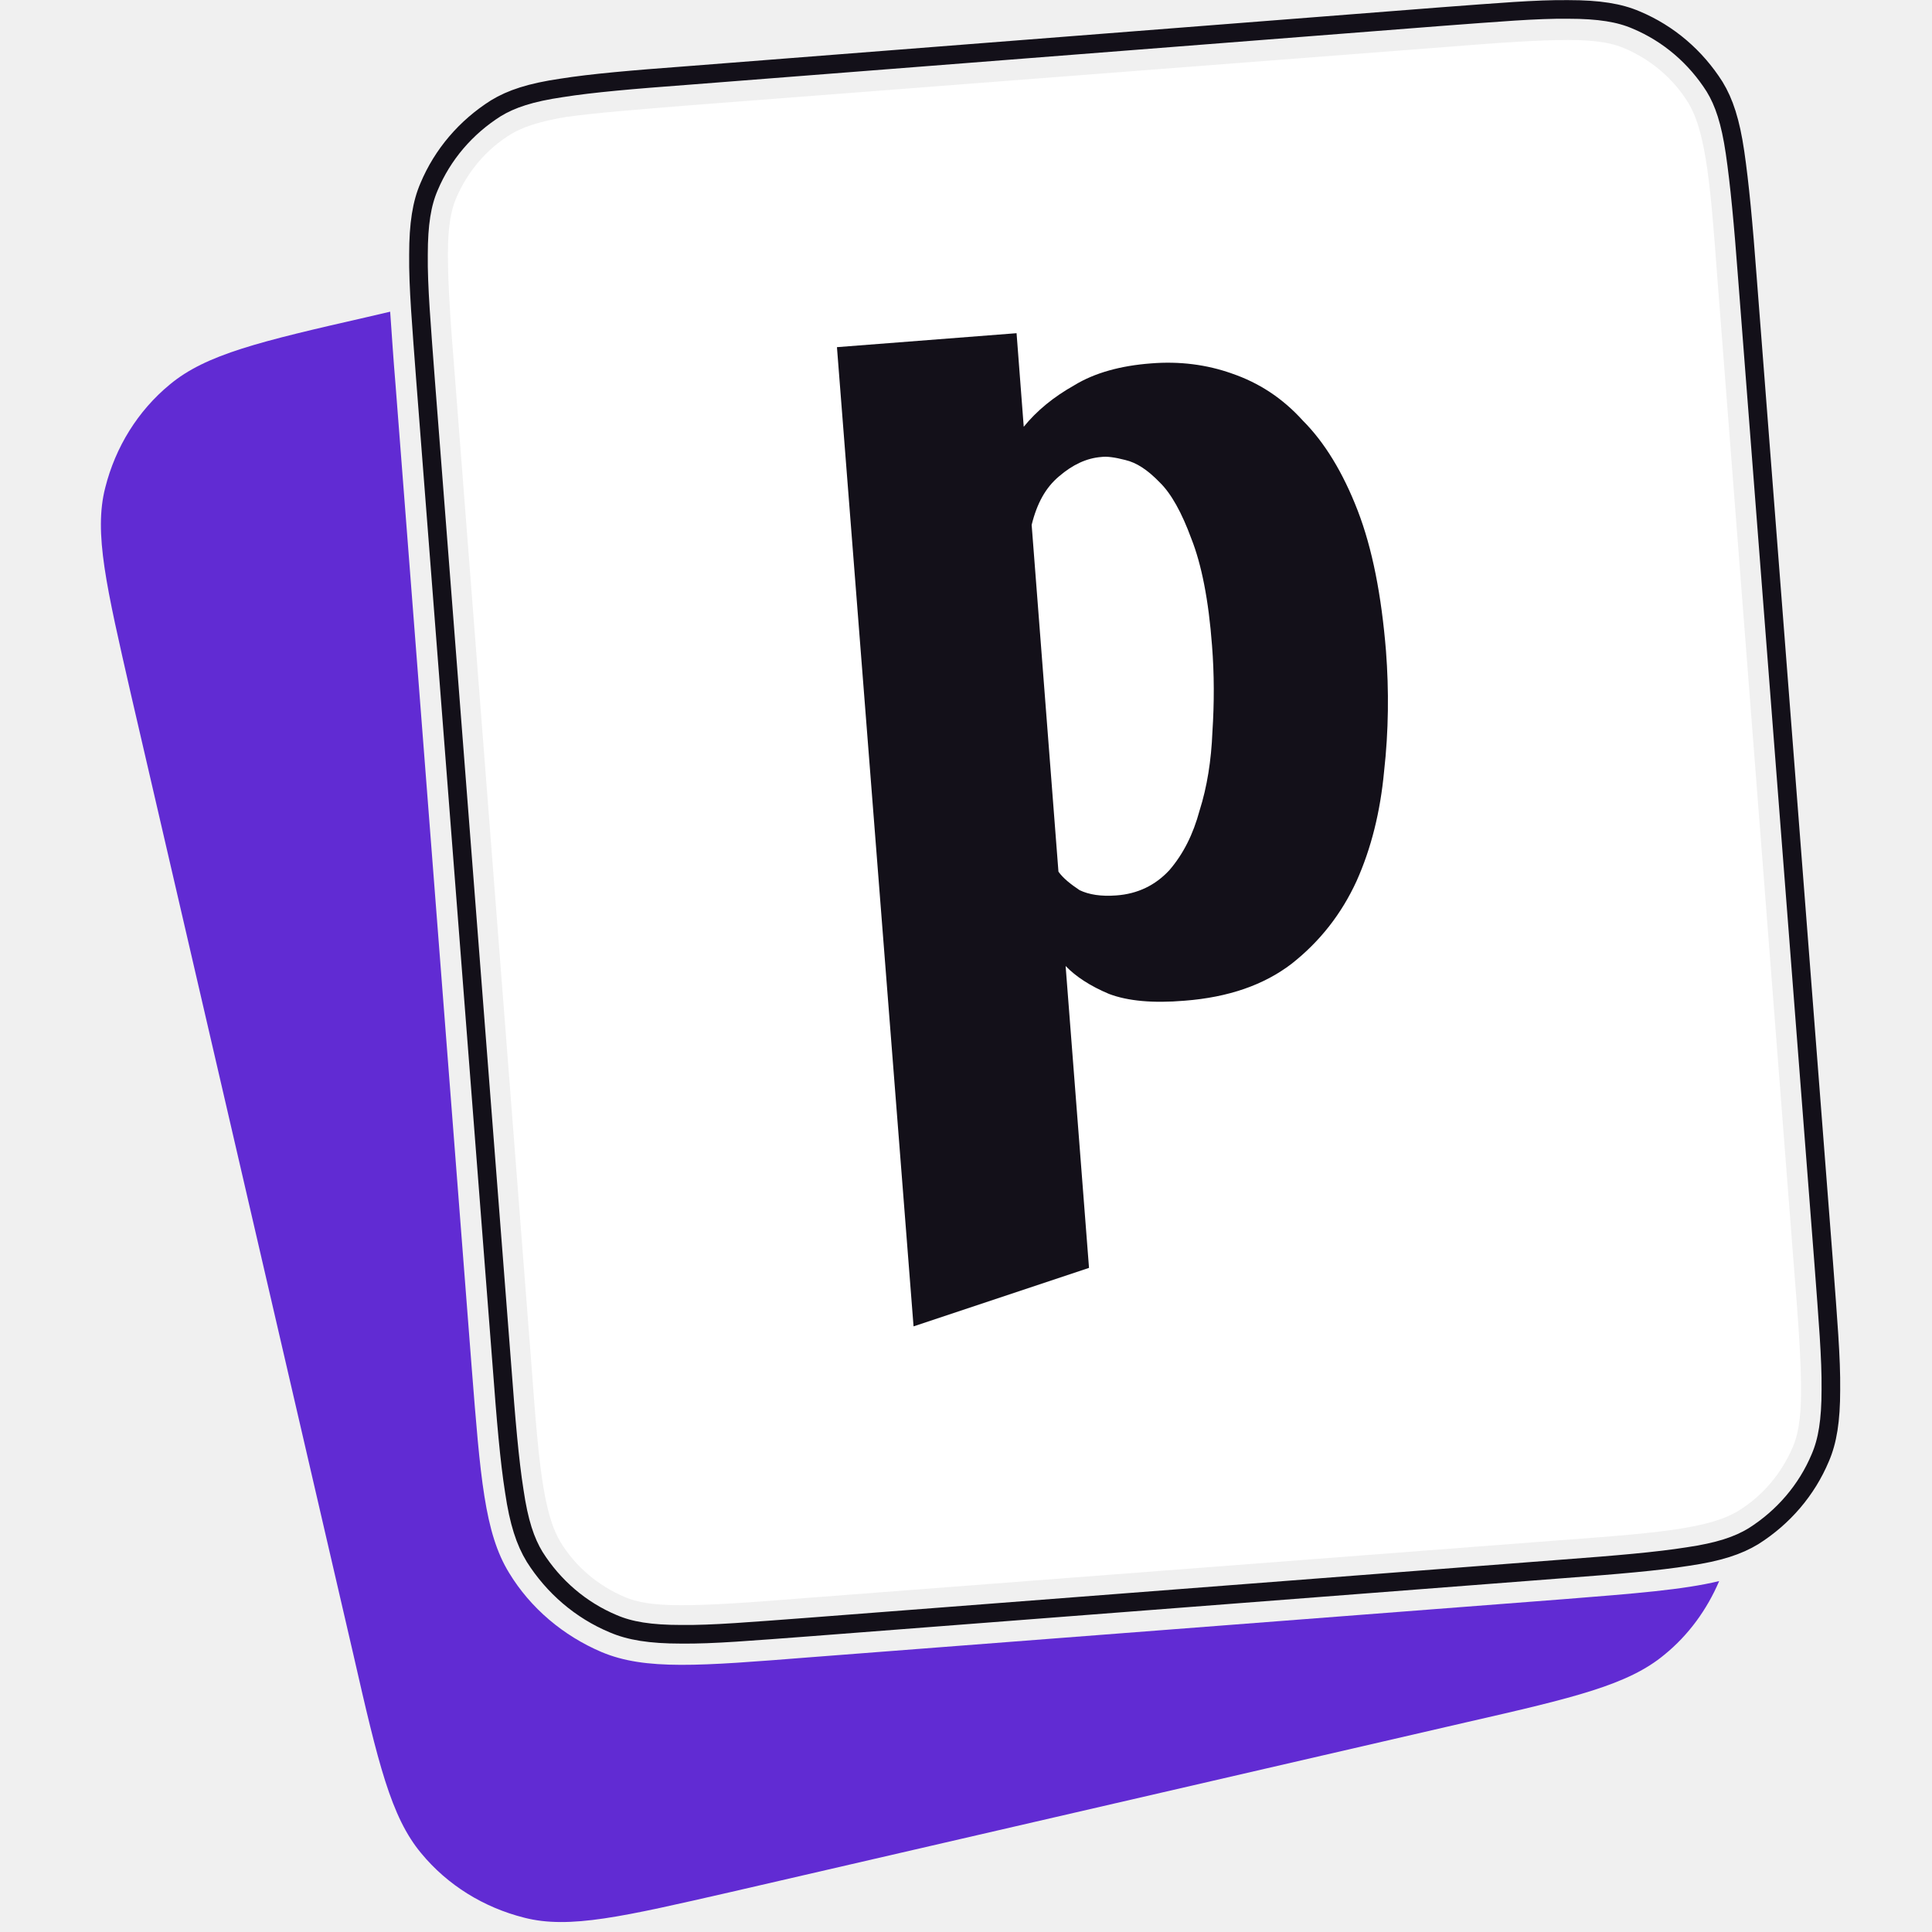
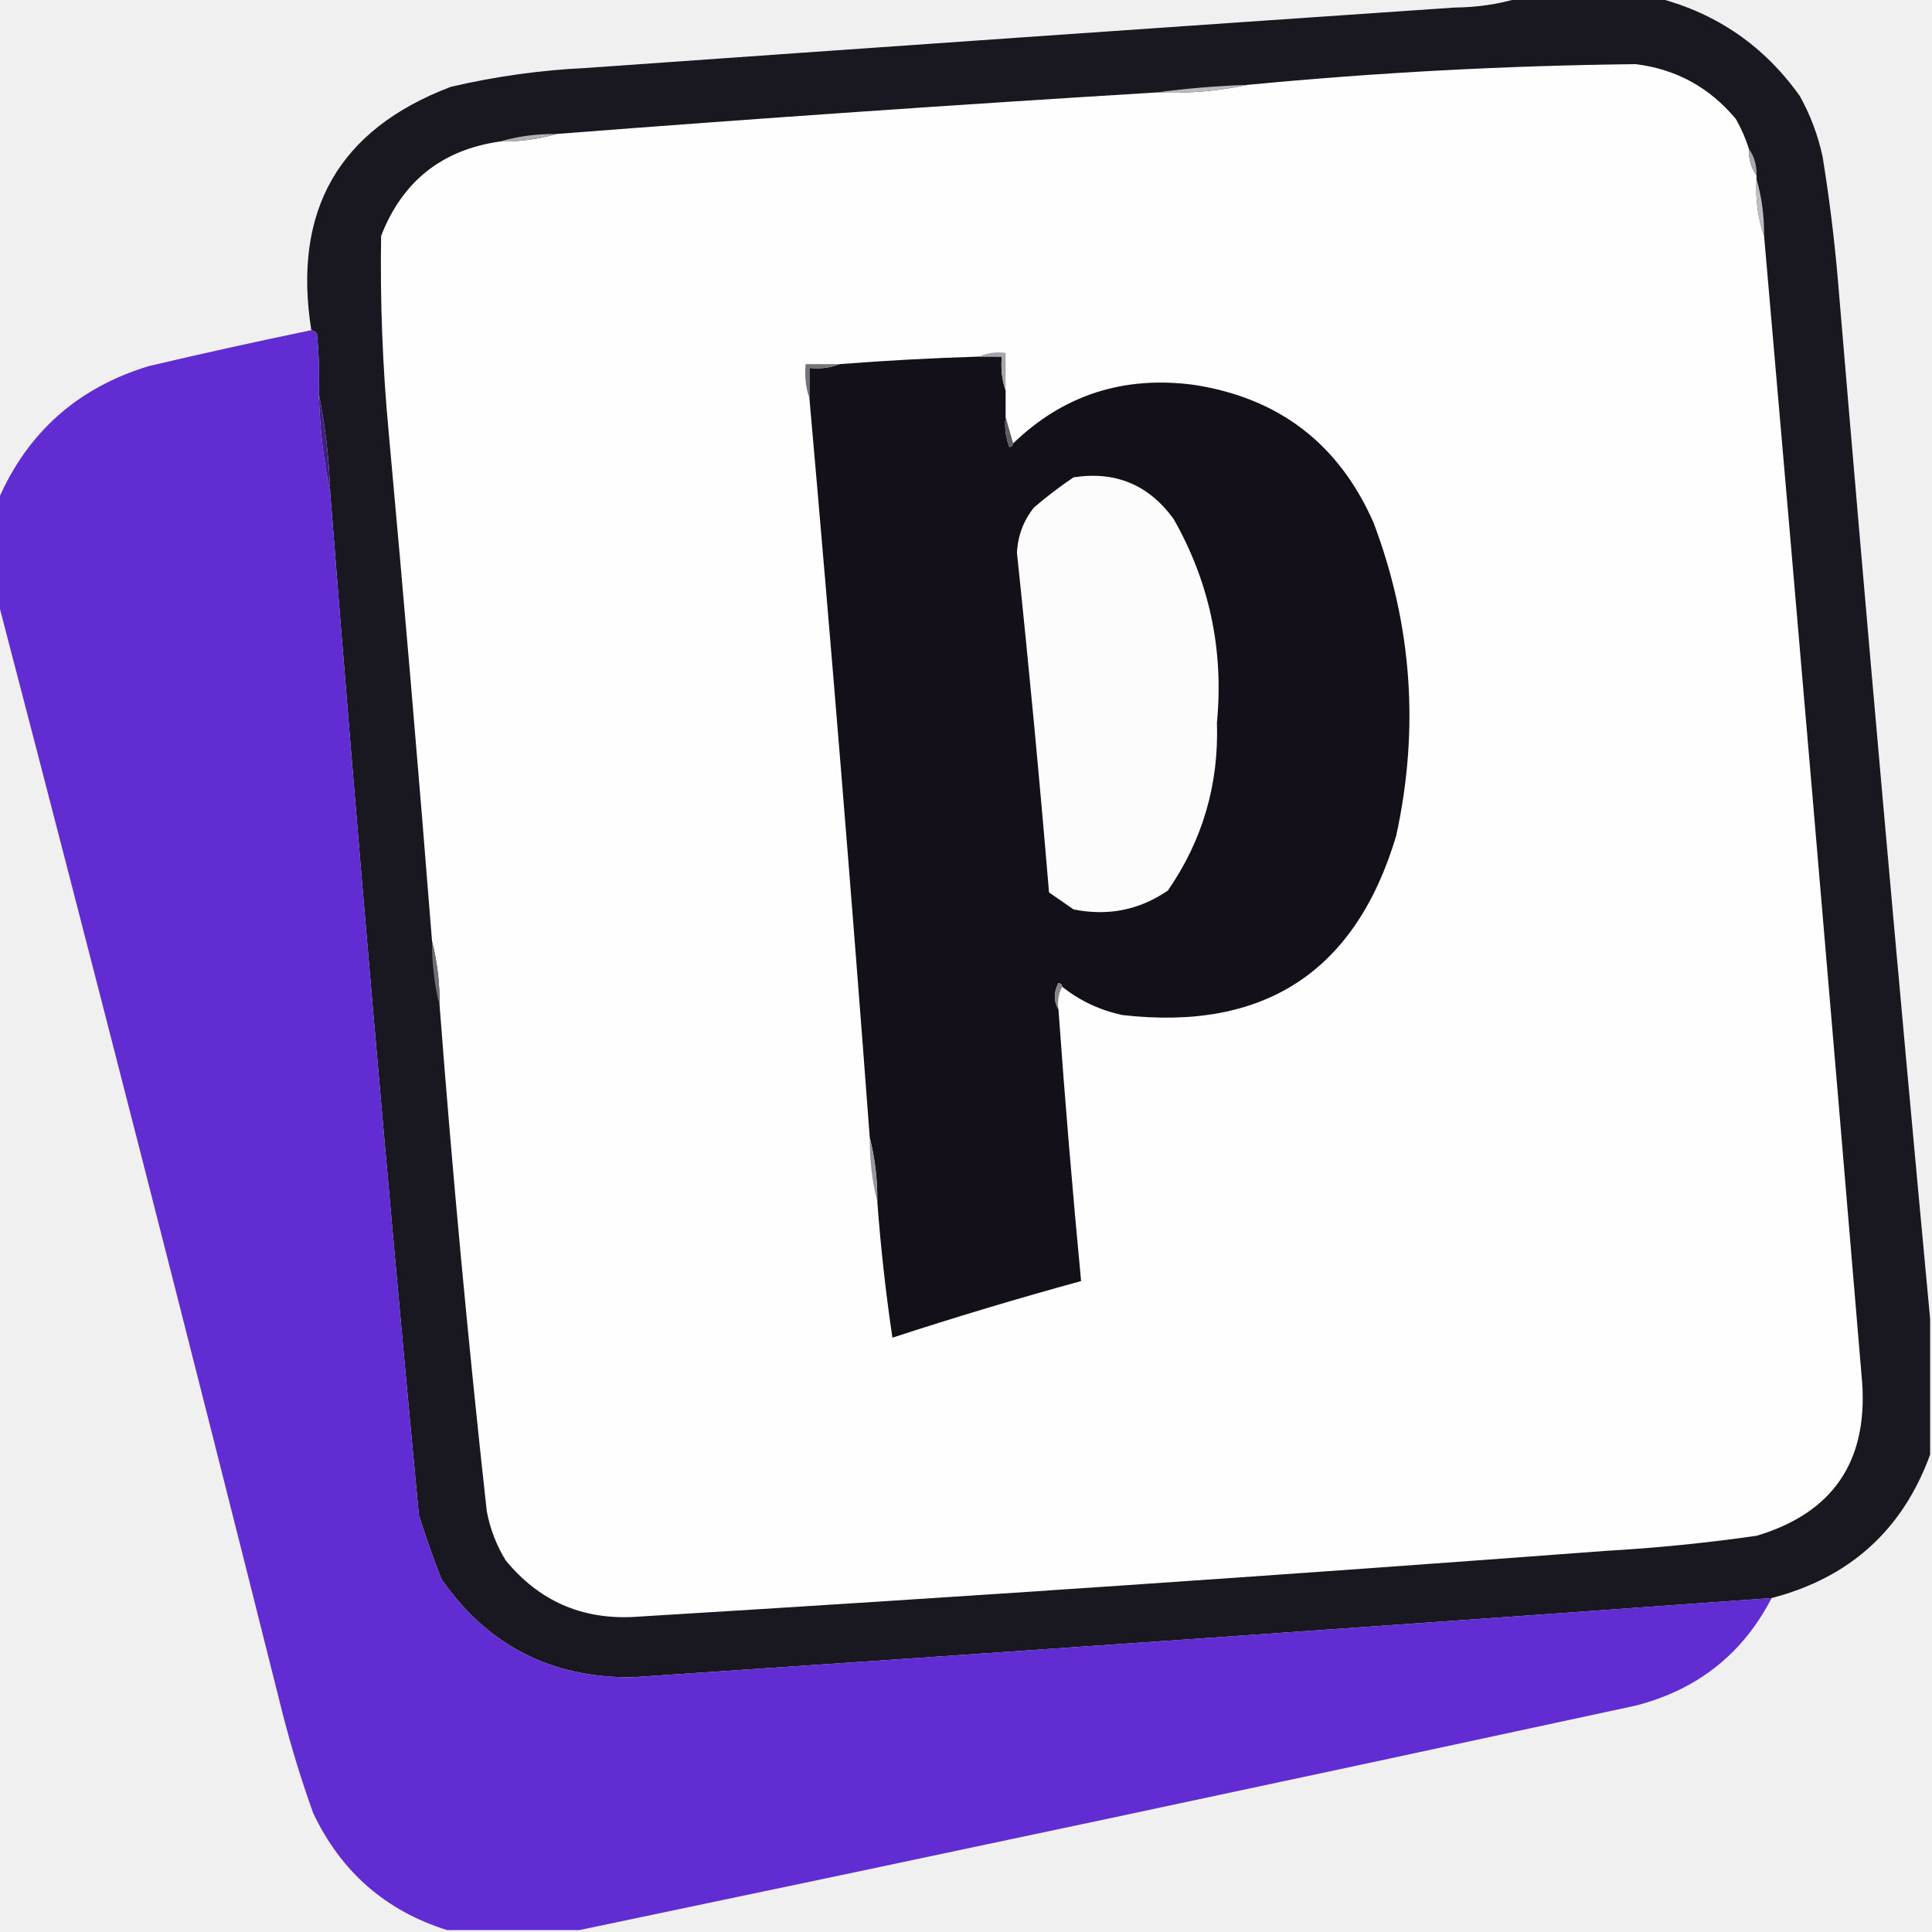
- <svg xmlns="http://www.w3.org/2000/svg" version="1.1" id="Layer_1" x="0px" y="0px" viewBox="0 0 512 512" style="enable-background:new 0 0 512 512;" xml:space="preserve">
-   <style type="text/css">
- 	.st0{fill:#612BD3;}
- 	.st1{fill:none;stroke:#131019;stroke-width:4.937;}
- 	.st2{fill:#FFFFFF;}
- 	.st3{fill:#131019;}
- </style>
+ <svg xmlns="http://www.w3.org/2000/svg" version="1.1" width="512px" height="512px" style="shape-rendering:geometricPrecision; text-rendering:geometricPrecision; image-rendering:optimizeQuality; fill-rule:evenodd; clip-rule:evenodd">
  <g>
-     <path class="st0" d="M103.4,82.6c0.4,5.6,0.8,12,1.4,19.1L125,362.4c2.3,29.1,3.4,43.8,9.9,54.4c5.7,9.4,14.4,16.7,24.5,21   c11.6,4.9,26.1,3.7,55.2,1.4l199.8-15.4c18.9-1.5,31.7-2.5,41.2-4.8c-3.2,7.5-8.1,14.3-14.5,19.5c-9.6,8-23.9,11.4-52.4,17.9   l-195,45c-28.5,6.5-42.8,9.9-54.8,6.8c-10.7-2.7-20.3-8.6-27.3-17.1c-8-9.6-11.4-23.9-17.9-52.4L34.7,184   c-6.5-28.5-9.9-42.8-6.8-54.8c2.7-10.7,8.6-20.3,17.1-27.3c9.6-8,23.9-11.4,52.4-17.9L103.4,82.6z" />
-     <path class="st1" d="M112.8,101.1c-1.1-14.8-2-25.2-1.9-33.6c0-8.2,0.9-13.6,2.8-18c3.6-8.6,9.8-15.8,17.7-20.8   c4.1-2.5,9.2-4.2,17.4-5.4c8.2-1.3,18.8-2.2,33.5-3.3L382,4.4c14.8-1.1,25.2-2,33.6-1.9c8.2,0,13.6,0.9,18,2.8   c8.6,3.6,15.8,9.8,20.8,17.7c2.5,4.1,4.2,9.2,5.4,17.4s2.2,18.8,3.3,33.5l20.2,260.8c1.1,14.8,2,25.2,1.9,33.6   c0,8.2-0.9,13.6-2.8,18c-3.6,8.6-9.8,15.8-17.7,20.8c-4.1,2.5-9.2,4.2-17.4,5.4c-8.2,1.3-18.8,2.2-33.5,3.3l-199.7,15.4   c-14.8,1.1-25.2,2-33.6,1.9c-8.2,0-13.6-0.9-18-2.8c-8.6-3.6-15.8-9.8-20.8-17.7c-2.5-4.1-4.2-9.2-5.4-17.4   c-1.3-8.2-2.2-18.8-3.3-33.5L112.8,101.1z" />
-     <path class="st2" d="M182.9,27.9l199.7-15.4c14.9-1.2,25-1.9,33-1.9c7.7,0,11.9,0.9,14.9,2.2c7,3,13,8,17,14.6   c1.7,2.9,3.2,6.8,4.5,14.5c1.3,7.8,2.1,18,3.2,32.9l20.2,260.8c1.2,14.9,1.9,25,1.9,33c0,7.7-0.9,11.9-2.2,14.9c-3,7-8,13-14.6,17   c-2.9,1.7-6.8,3.2-14.5,4.5c-7.8,1.3-18,2.1-32.9,3.2l-199.7,15.3c-14.8,1.2-25,1.9-33,1.9c-7.7,0-11.9-0.9-14.9-2.2   c-7-3-13-8-17-14.6c-1.7-2.9-3.2-6.8-4.5-14.5c-1.3-7.8-2.1-18-3.2-32.9l-20.2-260.8c-1.2-14.8-1.9-25-1.9-33   c0-7.7,0.9-11.9,2.2-14.9c3-7,8-13,14.6-17c2.9-1.7,6.8-3.2,14.5-4.5C157.9,29.9,168.1,29.1,182.9,27.9z" />
-     <path class="st3" d="M269.4,88.3l1.9,24.8c3.5-4.3,7.9-7.9,13.4-11c5.4-3.3,12.3-5.2,20.4-5.8c7.4-0.6,14.7,0.3,21.4,2.7   c7,2.4,13.3,6.4,18.8,12.5c5.7,5.7,10.6,13.7,14.5,23.8s6.3,22.5,7.5,37.2c0.8,10.5,0.7,21.2-0.5,31.9c-1,10.7-3.4,20.4-7.3,29.1   c-4,8.7-9.7,16-17.2,21.9c-7.3,5.6-16.7,8.9-28.4,9.8c-8.3,0.7-15,0.1-20-1.8c-5-2.1-8.8-4.6-11.5-7.4l6.2,80l-46.5,15.5L221.8,92   L269.4,88.3z M295.8,237.3c5.7-0.4,10.4-2.7,14.1-6.7c3.7-4.3,6.3-9.5,8-15.8c2-6.3,3.1-13.3,3.4-20.8c0.5-7.7,0.5-15.3-0.1-22.9   c-0.9-12.1-2.8-21.6-5.5-28.4c-2.5-6.8-5.3-11.9-8.4-14.9c-3.2-3.3-6.1-5.2-9.1-5.9c-2.7-0.7-4.9-1-6.3-0.8   c-4,0.3-7.7,2.1-11.2,5.1c-3.6,3-5.9,7.2-7.3,12.9l7.1,91.9c1.2,1.7,3.2,3.3,5.6,4.9C288.6,237.1,291.8,237.6,295.8,237.3z" />
+     <path style="opacity:0.972" fill="#131019" d="M 402.5,-0.5 C 414.833,-0.5 427.167,-0.5 439.5,-0.5C 455.13,3.626 467.63,12.293 477,25.5C 479.789,30.534 481.789,35.868 483,41.5C 484.728,52.114 486.061,62.78 487,73.5C 494.737,165.691 502.904,257.691 511.5,349.5C 511.5,361.5 511.5,373.5 511.5,385.5C 504.221,405.44 490.221,418.106 469.5,423.5C 369.082,430.735 268.416,437.735 167.5,444.5C 146.013,444.674 129.18,436.008 117,418.5C 114.803,412.909 112.803,407.242 111,401.5C 102.451,311.242 94.618,220.908 87.5,130.5C 87.217,121.612 86.217,112.945 84.5,104.5C 84.666,99.156 84.499,93.823 84,88.5C 83.617,87.944 83.117,87.611 82.5,87.5C 77.474,55.76 89.807,34.26 119.5,23C 131.343,20.239 143.343,18.573 155.5,18C 232.16,12.572 308.827,7.239 385.5,2C 391.43,1.951 397.097,1.118 402.5,-0.5 Z" />
+   </g>
+   <g>
+     <path style="opacity:1" fill="#fefefe" d="M 463.5,39.5 C 463.41,42.152 464.076,44.486 465.5,46.5C 465.5,46.833 465.5,47.167 465.5,47.5C 465.189,52.766 465.855,57.766 467.5,62.5C 476.326,163.647 484.992,264.981 493.5,366.5C 494.922,387.503 485.588,401.003 465.5,407C 452.228,408.901 438.894,410.234 425.5,411C 339.715,417.452 253.881,423.286 168,428.5C 154.146,429.24 142.813,424.24 134,413.5C 131.555,409.503 129.888,405.169 129,400.5C 124.082,355.907 119.916,311.241 116.5,266.5C 116.55,260.611 115.884,254.944 114.5,249.5C 110.947,204.478 107.114,159.478 103,114.5C 101.382,97.193 100.716,79.859 101,62.5C 106.647,48.017 117.147,39.683 132.5,37.5C 137.731,37.556 142.731,36.889 147.5,35.5C 200.454,31.402 253.454,27.735 306.5,24.5C 314.729,24.822 322.729,24.155 330.5,22.5C 364.764,19.213 399.097,17.379 433.5,17C 444.18,18.323 453.013,23.156 460,31.5C 461.481,34.11 462.648,36.777 463.5,39.5 Z" />
+   </g>
+   <g>
+     <path style="opacity:1" fill="#bab9bc" d="M 330.5,22.5 C 322.729,24.155 314.729,24.822 306.5,24.5C 314.319,23.443 322.319,22.776 330.5,22.5 Z" />
+   </g>
+   <g>
+     <path style="opacity:1" fill="#b1b0b2" d="M 147.5,35.5 C 142.731,36.889 137.731,37.556 132.5,37.5C 137.269,36.111 142.269,35.444 147.5,35.5 Z" />
+   </g>
+   <g>
+     <path style="opacity:1" fill="#aaa8ac" d="M 463.5,39.5 C 464.924,41.514 465.59,43.848 465.5,46.5C 464.076,44.486 463.41,42.152 463.5,39.5 Z" />
+   </g>
+   <g>
+     <path style="opacity:1" fill="#bebdbf" d="M 465.5,47.5 C 466.889,52.269 467.556,57.269 467.5,62.5C 465.855,57.766 465.189,52.766 465.5,47.5 Z" />
+   </g>
+   <g>
+     <path style="opacity:0.99" fill="#602ad2" d="M 82.5,87.5 C 83.117,87.611 83.617,87.944 84,88.5C 84.499,93.823 84.666,99.156 84.5,104.5C 84.721,113.396 85.721,122.063 87.5,130.5C 94.618,220.908 102.451,311.242 111,401.5C 112.803,407.242 114.803,412.909 117,418.5C 129.18,436.008 146.013,444.674 167.5,444.5C 268.416,437.735 369.082,430.735 469.5,423.5C 461.867,438.278 449.867,447.778 433.5,452C 340.109,472.177 246.775,492.01 153.5,511.5C 141.833,511.5 130.167,511.5 118.5,511.5C 102.215,506.389 90.382,496.055 83,480.5C 79.929,471.954 77.263,463.288 75,454.5C 50.27,355.91 25.103,257.577 -0.5,159.5C -0.5,150.5 -0.5,141.5 -0.5,132.5C 7.297,114.542 20.63,102.709 39.5,97C 53.805,93.639 68.138,90.473 82.5,87.5 Z" />
+   </g>
+   <g>
+     <path style="opacity:1" fill="#131019" d="M 259.5,94.5 C 261.5,94.5 263.5,94.5 265.5,94.5C 265.19,97.713 265.523,100.713 266.5,103.5C 266.5,105.833 266.5,108.167 266.5,110.5C 266.187,113.247 266.52,115.914 267.5,118.5C 268.107,118.376 268.44,118.043 268.5,117.5C 281.788,104.664 297.788,99.497 316.5,102C 339.004,105.506 354.838,117.673 364,138.5C 374.2,165.518 376.2,193.185 370,221.5C 359.282,257.463 335.115,273.297 297.5,269C 291.524,267.737 286.191,265.237 281.5,261.5C 281.44,260.957 281.107,260.624 280.5,260.5C 279.203,262.973 279.203,265.307 280.5,267.5C 282.216,291.529 284.216,315.529 286.5,339.5C 269.731,344.089 253.065,349.089 236.5,354.5C 234.726,342.551 233.393,330.551 232.5,318.5C 232.55,312.611 231.884,306.944 230.5,301.5C 225.608,236.125 220.274,170.792 214.5,105.5C 214.5,102.833 214.5,100.167 214.5,97.5C 217.385,97.806 220.052,97.473 222.5,96.5C 234.815,95.543 247.148,94.876 259.5,94.5 Z" />
+   </g>
+   <g>
+     <path style="opacity:1" fill="#a5a4a7" d="M 259.5,94.5 C 261.607,93.532 263.941,93.198 266.5,93.5C 266.5,96.833 266.5,100.167 266.5,103.5C 265.523,100.713 265.19,97.713 265.5,94.5C 263.5,94.5 261.5,94.5 259.5,94.5 Z" />
+   </g>
+   <g>
+     <path style="opacity:1" fill="#757478" d="M 222.5,96.5 C 220.052,97.473 217.385,97.806 214.5,97.5C 214.5,100.167 214.5,102.833 214.5,105.5C 213.523,102.713 213.19,99.713 213.5,96.5C 216.5,96.5 219.5,96.5 222.5,96.5 Z" />
+   </g>
+   <g>
+     <path style="opacity:1" fill="#5e5c61" d="M 266.5,110.5 C 267.167,112.833 267.833,115.167 268.5,117.5C 268.44,118.043 268.107,118.376 267.5,118.5C 266.52,115.914 266.187,113.247 266.5,110.5 Z" />
+   </g>
+   <g>
+     <path style="opacity:1" fill="#412085" d="M 84.5,104.5 C 86.217,112.945 87.217,121.612 87.5,130.5C 85.721,122.063 84.721,113.396 84.5,104.5 Z" />
+   </g>
+   <g>
+     <path style="opacity:1" fill="#fcfcfc" d="M 284.5,126.5 C 295.564,124.782 304.398,128.449 311,137.5C 320.504,154.195 324.337,172.195 322.5,191.5C 323.042,207.846 318.708,222.679 309.5,236C 301.942,241.179 293.609,242.846 284.5,241C 282.333,239.5 280.167,238 278,236.5C 275.493,206.463 272.66,176.463 269.5,146.5C 269.72,142.005 271.22,138.005 274,134.5C 277.4,131.586 280.9,128.92 284.5,126.5 Z" />
+   </g>
+   <g>
+     <path style="opacity:1" fill="#6f6e73" d="M 114.5,249.5 C 115.884,254.944 116.55,260.611 116.5,266.5C 115.116,261.056 114.45,255.389 114.5,249.5 Z" />
+   </g>
+   <g>
+     <path style="opacity:1" fill="#878589" d="M 281.5,261.5 C 280.539,263.265 280.205,265.265 280.5,267.5C 279.203,265.307 279.203,262.973 280.5,260.5C 281.107,260.624 281.44,260.957 281.5,261.5 Z" />
+   </g>
+   <g>
+     <path style="opacity:1" fill="#98969b" d="M 230.5,301.5 C 231.884,306.944 232.55,312.611 232.5,318.5C 231.116,313.056 230.45,307.389 230.5,301.5 Z" />
  </g>
</svg>
